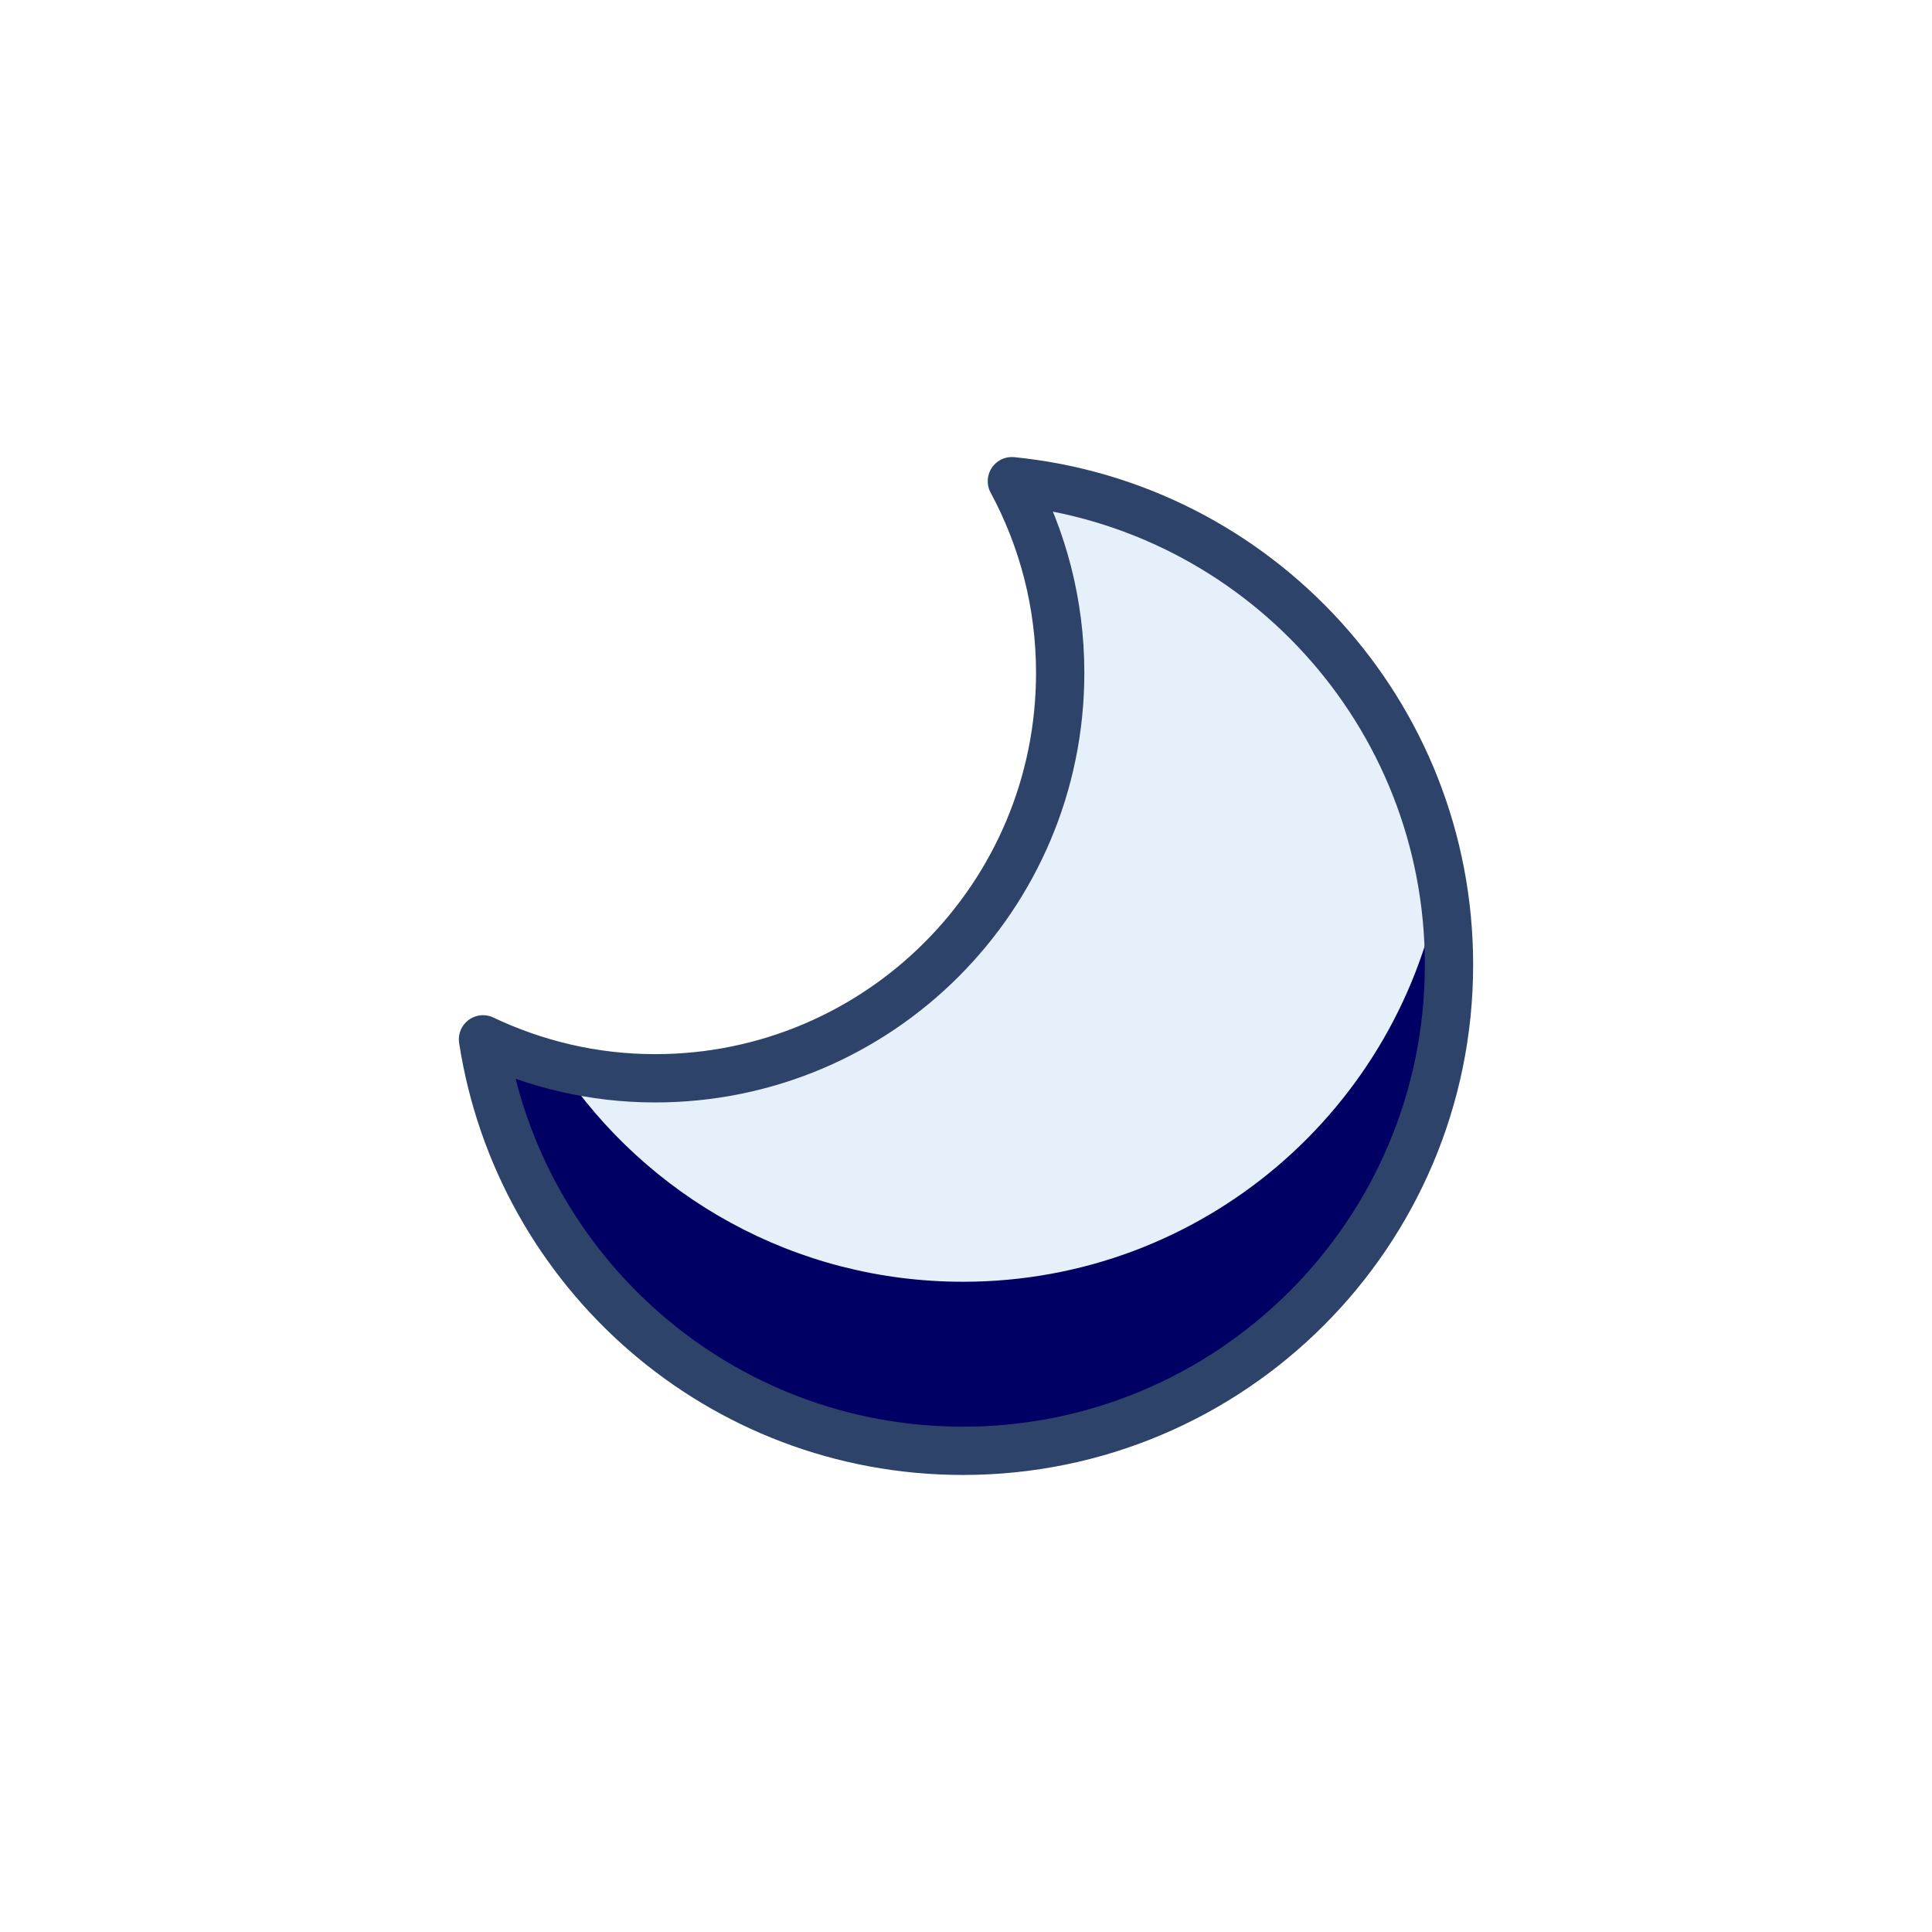
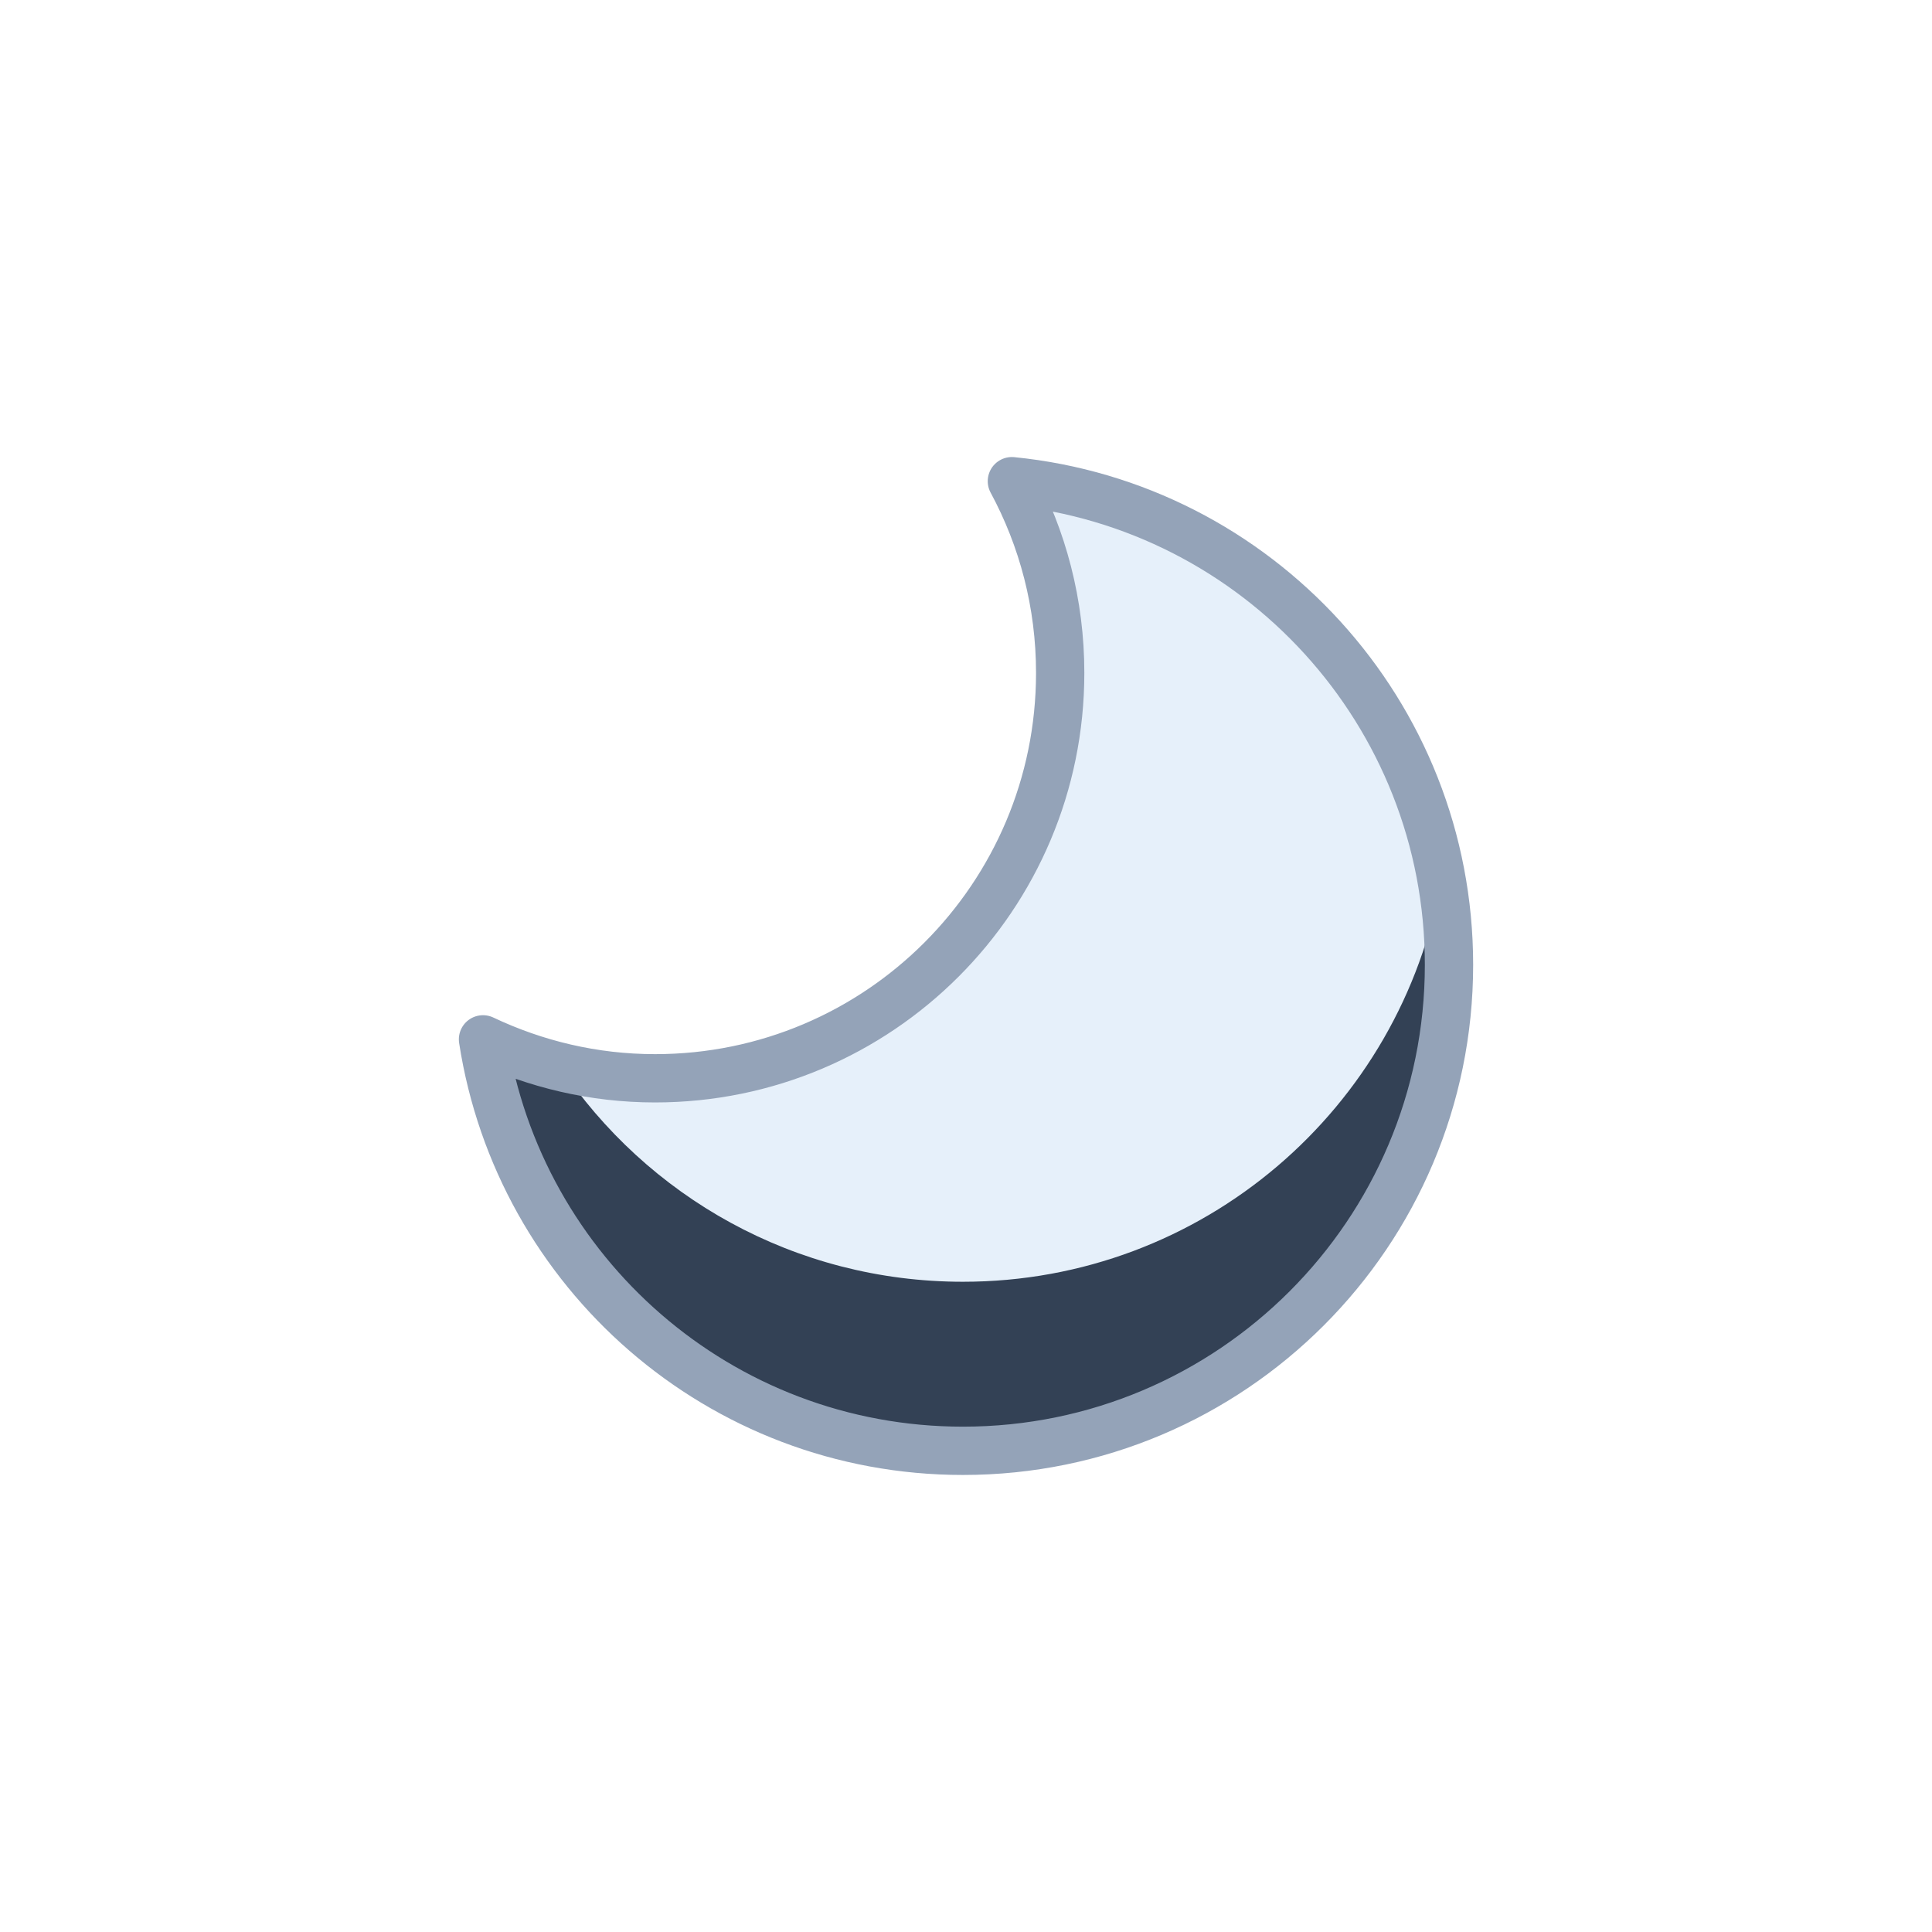
<svg xmlns="http://www.w3.org/2000/svg" viewBox="0 0 64 64" width="64" height="64" fill="none">
  <path d="M33.52,15.94 C34.54,17.83 35.12,19.99 35.12,22.29 C35.12,29.71 29.11,35.72 21.70,35.72 C19.66,35.72 17.73,35.25 16.00,34.43 C17.19,42.15 23.84,48.06 31.90,48.06 C40.79,48.06 48.00,40.85 48.00,31.96 C48.00,23.61 41.65,16.75 33.52,15.94" fill="#e6f0fa" />
-   <path d="M31.90,42.46 C26.32,42.46 21.42,39.63 18.54,35.32 C17.66,35.11 16.81,34.81 16.00,34.43 C17.19,42.15 23.85,48.06 31.90,48.06 C40.79,48.06 48.00,40.85 48.00,31.96 C48.00,30.99 47.91,30.05 47.74,29.14 C46.43,36.71 39.84,42.46 31.90,42.46" fill="#000064" />
-   <path d="M33.52,15.94 C34.54,17.83 35.12,19.99 35.12,22.29 C35.12,29.71 29.11,35.72 21.70,35.72 C19.66,35.72 17.73,35.25 16.00,34.43 C17.19,42.15 23.84,48.06 31.90,48.06 C40.79,48.06 48.00,40.85 48.00,31.96 C48.00,23.61 41.65,16.75 33.52,15.94" fill="none" stroke="#2e4369" stroke-width="1.60" stroke-linecap="round" stroke-linejoin="round" />
+   <path d="M31.90,42.46 C26.32,42.46 21.42,39.63 18.54,35.32 C17.66,35.11 16.81,34.81 16.00,34.43 C17.19,42.15 23.85,48.06 31.90,48.06 C40.79,48.06 48.00,40.85 48.00,31.96 C48.00,30.99 47.91,30.05 47.74,29.14 C46.43,36.71 39.84,42.46 31.90,42.46" fill="#334155" />
+   <path d="M33.52,15.94 C34.54,17.83 35.12,19.99 35.12,22.29 C35.12,29.71 29.11,35.72 21.70,35.72 C19.66,35.72 17.73,35.25 16.00,34.43 C17.19,42.15 23.84,48.06 31.90,48.06 C40.79,48.06 48.00,40.85 48.00,31.96 C48.00,23.61 41.65,16.75 33.52,15.94" fill="none" stroke="#94a3b8" stroke-width="1.60" stroke-linecap="round" stroke-linejoin="round" />
</svg>
